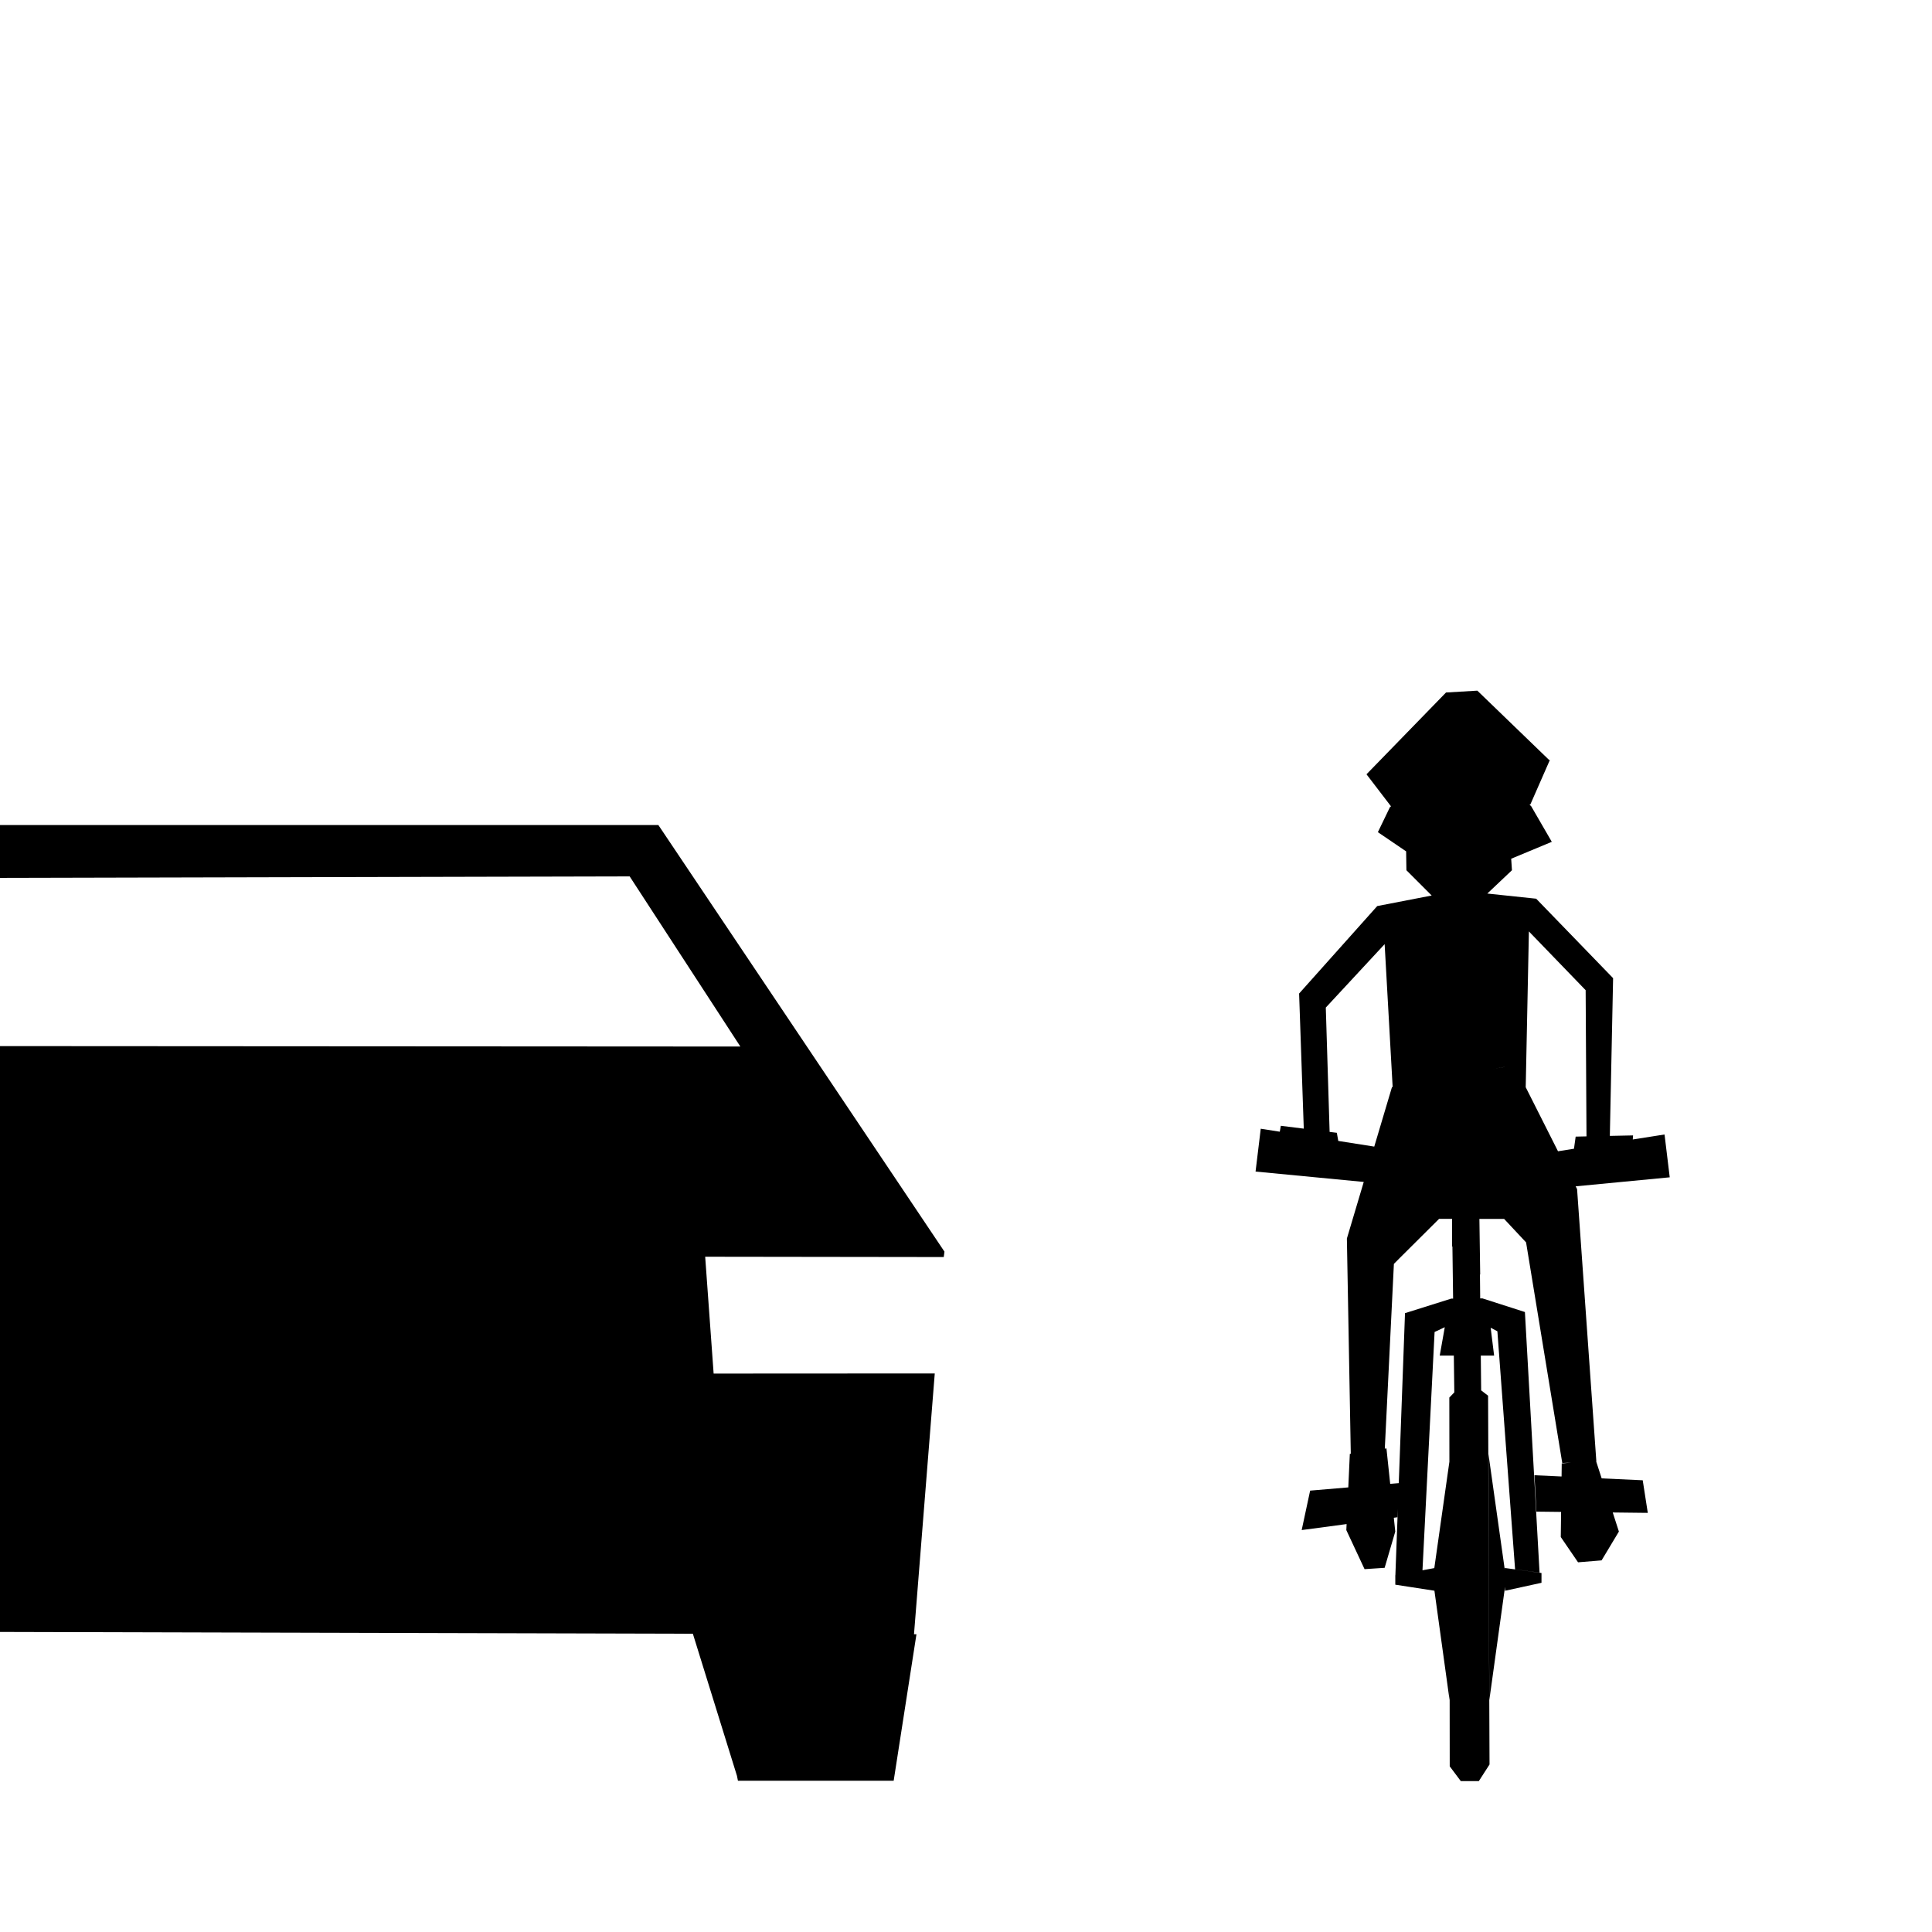
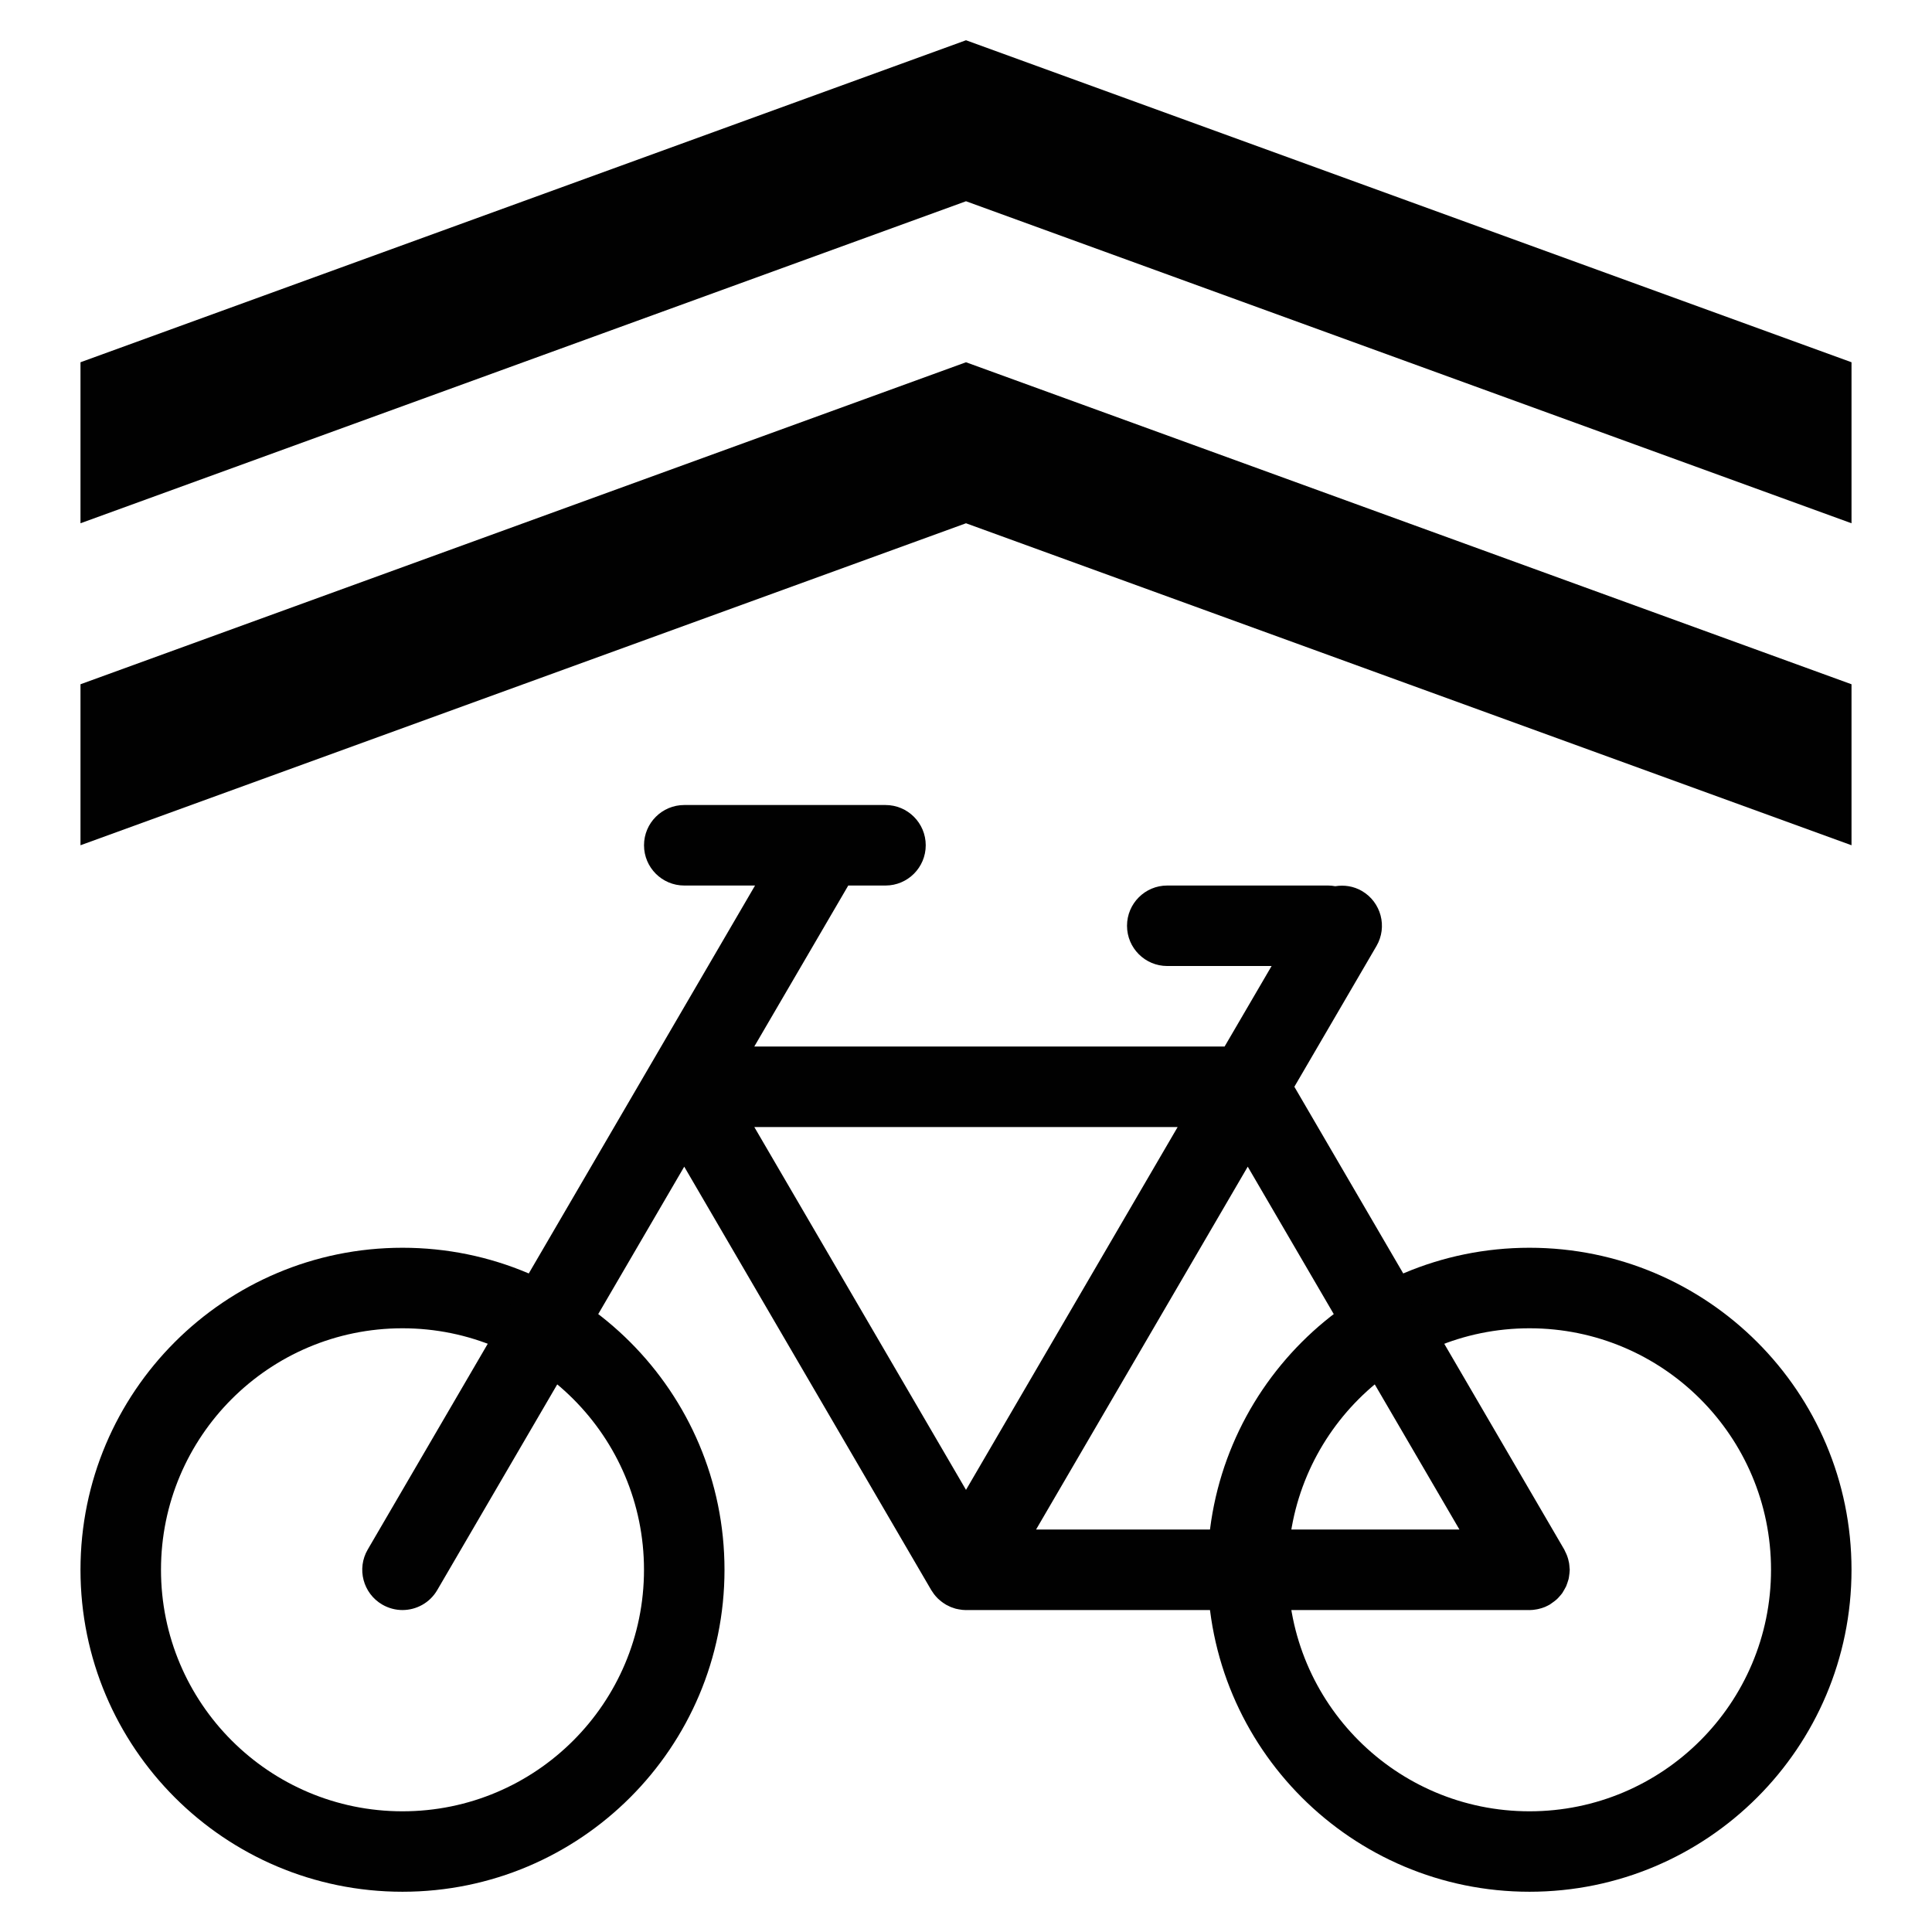
- <svg xmlns="http://www.w3.org/2000/svg" width="48px" height="48px" version="1.1" xml:space="preserve" style="fill-rule:evenodd;clip-rule:evenodd;stroke-linejoin:round;stroke-miterlimit:1.414;">
-   <g>
-     <g id="sharrow">
-       <g>
-         <path d="M37.392,39.425L37.002,42.239L36.98,36.123L37.386,38.999L37.386,38.956L38.298,39.081L38.298,39.324L37.393,39.522L37.392,39.425ZM34.539,36.866L34.752,36.848L34.907,32.625L36.055,32.264L36.102,32.264L36.085,30.973L36.077,30.965L36.077,30.347L36.076,30.282L35.754,30.282L34.788,31.243L34.636,31.396L34.635,31.395L34.631,31.399L34.405,35.991L34.446,35.985L34.539,36.866ZM35.341,39.013L35.635,38.959L36.01,36.315L36.008,34.722L36.132,34.593L36.12,33.679L35.77,33.679L35.895,32.974L35.642,33.093L35.341,39.013ZM37.906,27.012L38.708,28.603L39.105,28.54L39.147,28.239L39.416,28.233L39.395,24.601L37.985,23.141L37.906,27.012ZM33.249,28.346L34.143,28.487L34.583,27.009L34.6,27.006L34.401,23.457L32.939,25.033L33.034,28.122L33.213,28.144L33.249,28.346ZM37.092,26.56L37.383,26.508L37.382,26.507L37.092,26.56ZM36.799,34.543L36.971,34.676L37.007,43.838L36.741,44.251L36.293,44.251L36.018,43.884L36.016,41.784L36.014,42.238L35.638,39.521L34.666,39.371L34.666,39.135L34.668,39.135L34.729,37.488L34.717,37.696L34.629,37.708L34.665,38.051L34.401,38.952L33.902,38.985L33.449,38.015L33.456,37.865L32.34,38.014L32.55,37.034L33.498,36.954L33.536,36.122L33.56,36.118L33.463,30.771L33.882,29.365L31.194,29.107L31.323,28.043L31.796,28.117L31.822,27.97L32.392,28.041L32.276,24.684L34.217,22.511L35.57,22.249L34.942,21.621L34.935,21.152L34.233,20.675L34.533,20.053L34.559,20.033L33.95,19.237L35.926,17.205L36.704,17.159L38.483,18.877L38.477,18.884L38.508,18.877L38.022,19.985L37.999,19.991L38.041,20.029L38.554,20.915L37.545,21.335L37.564,21.621L36.952,22.2L38.166,22.328L40.077,24.302L39.996,28.221L40.573,28.209L40.566,28.31L41.355,28.186L41.484,29.25L39.147,29.474L39.182,29.543L39.661,36.31L39.657,36.31L39.793,36.73L40.813,36.777L40.939,37.587L40.068,37.577L40.221,38.051L39.791,38.767L39.206,38.815L38.777,38.187L38.785,37.563L38.171,37.556L38.124,36.652L38.797,36.683L38.801,36.358L39.033,36.337L38.814,36.347L37.915,30.867L37.37,30.284L36.755,30.283L36.756,30.329L36.775,31.668L36.769,31.662L36.775,32.258L36.83,32.258L37.886,32.597L38.25,39.072L37.642,38.99L37.202,33.075L37.035,32.987L37.121,33.679L36.79,33.679L36.799,34.543Z" style="fill:black;" />
-       </g>
-       <path d="M0,20.498L0,21.811L15.644,21.774L18.394,26.001L0,25.99L0,40.545L17.214,40.59L18.309,44.118L18.334,44.242L22.203,44.242L22.769,40.603L22.708,40.603L23.224,34.123L17.73,34.126L17.52,31.223L23.447,31.231L23.465,31.097L16.357,20.498Z" style="fill:black;fill-rule:nonzero;" />
+ <svg xmlns="http://www.w3.org/2000/svg" width="100%" height="100%" viewBox="0 0 48 48" version="1.1" xml:space="preserve" style="fill-rule:evenodd;clip-rule:evenodd;stroke-linejoin:round;stroke-miterlimit:1.414;">
+   <g id="sharrow">
+     <g transform="matrix(0.48,0,0,0.48,1.99968,1)">
+       <path d="M0,33.334L45.834,16.667L91.668,33.334L91.668,41.667L45.834,25.001L0,41.667L0,33.334Z" style="fill:rgb(1,1,1);fill-rule:nonzero;" />
+     </g>
+     <g transform="matrix(0.48,0,0,0.48,1.99968,1)">
+       <path d="M0,16.667L45.834,0L91.668,16.667L91.668,25.001L45.834,8.333L0,25.001L0,16.667Z" style="fill:rgb(1,1,1);fill-rule:nonzero;" />
+     </g>
+     <g transform="matrix(0.48,0,0,0.48,1.99968,-1)">
+       <path d="M16.667,66.667C7.462,66.667 0,74.129 0,83.335C0,92.539 7.462,100 16.667,100C25.871,100 33.334,92.539 33.334,83.335C33.333,74.129 25.871,66.667 16.667,66.667ZM16.667,95.836C9.763,95.836 4.167,90.239 4.167,83.335C4.167,76.432 9.764,70.835 16.667,70.835C23.57,70.835 29.167,76.432 29.167,83.335C29.167,90.239 23.571,95.836 16.667,95.836Z" style="fill:rgb(1,1,1);fill-rule:nonzero;" />
+     </g>
+     <g transform="matrix(0.48,0,0,0.48,1.99968,-1)">
+       <path d="M75.001,66.667C65.795,66.667 58.334,74.129 58.334,83.335C58.334,92.539 65.795,100 75.001,100C84.205,100 91.668,92.539 91.668,83.335C91.668,74.129 84.205,66.667 75.001,66.667ZM75.001,95.836C68.098,95.836 62.501,90.239 62.501,83.335C62.501,76.432 68.098,70.835 75.001,70.835C81.905,70.835 87.502,76.432 87.502,83.335C87.502,90.239 81.905,95.836 75.001,95.836Z" style="fill:rgb(1,1,1);fill-rule:nonzero;" />
+     </g>
+     <g transform="matrix(0.48,0,0,0.48,1.99968,-1)">
+       <path d="M76.801,84.366C76.833,84.309 76.866,84.254 76.896,84.192C76.922,84.131 76.942,84.065 76.965,84.003C76.986,83.941 77.008,83.876 77.025,83.812C77.039,83.75 77.046,83.687 77.055,83.623C77.066,83.548 77.075,83.476 77.078,83.398C77.078,83.377 77.083,83.357 77.083,83.336C77.083,83.295 77.074,83.258 77.072,83.216C77.067,83.139 77.061,83.066 77.049,82.988C77.038,82.923 77.021,82.859 77.005,82.794C76.986,82.73 76.969,82.666 76.943,82.602C76.917,82.531 76.884,82.462 76.85,82.395C76.83,82.359 76.82,82.322 76.8,82.288L62.83,58.334L67.079,51.051C67.659,50.057 67.322,48.781 66.328,48.201C65.893,47.948 65.406,47.879 64.946,47.954C64.828,47.933 64.708,47.918 64.585,47.918L56.25,47.918C55.1,47.918 54.168,48.851 54.168,50.001C54.168,51.151 55.1,52.084 56.25,52.084L61.652,52.084L59.22,56.25L34.877,56.25L39.74,47.918L41.668,47.918C42.817,47.918 43.75,46.985 43.75,45.834C43.75,44.684 42.817,43.751 41.668,43.751L31.25,43.751C30.101,43.751 29.168,44.684 29.168,45.834C29.168,46.985 30.101,47.918 31.25,47.918L34.915,47.918L14.868,82.286C14.288,83.278 14.624,84.555 15.618,85.135C15.948,85.326 16.309,85.419 16.665,85.419C17.381,85.419 18.08,85.049 18.466,84.385L31.25,62.47L44.035,84.385C44.049,84.409 44.067,84.431 44.083,84.456C44.101,84.484 44.119,84.512 44.139,84.538C44.153,84.558 44.164,84.578 44.18,84.598C44.232,84.667 44.287,84.729 44.347,84.789C44.352,84.796 44.36,84.805 44.367,84.812C44.385,84.83 44.405,84.846 44.425,84.864C44.443,84.882 44.463,84.896 44.482,84.914C44.534,84.957 44.587,85.002 44.645,85.041C44.666,85.058 44.689,85.07 44.713,85.086C44.731,85.097 44.747,85.107 44.765,85.118C44.772,85.124 44.78,85.129 44.786,85.133C44.79,85.137 44.791,85.137 44.795,85.14C44.852,85.172 44.911,85.2 44.97,85.226C44.977,85.23 44.984,85.234 44.991,85.237C45.004,85.243 45.018,85.252 45.032,85.257C45.036,85.259 45.041,85.263 45.047,85.263C45.09,85.281 45.136,85.295 45.181,85.31C45.222,85.324 45.263,85.34 45.306,85.351C45.315,85.353 45.324,85.354 45.331,85.356C45.347,85.36 45.361,85.362 45.377,85.365C45.404,85.371 45.431,85.376 45.458,85.382C45.583,85.405 45.707,85.421 45.832,85.421L45.836,85.421C45.839,85.421 45.841,85.419 45.843,85.419L74.996,85.419C74.999,85.419 75.001,85.421 75.003,85.421C75.128,85.421 75.252,85.405 75.377,85.382C75.404,85.376 75.431,85.371 75.459,85.365C75.576,85.339 75.69,85.306 75.805,85.258C75.818,85.253 75.83,85.244 75.845,85.238C75.914,85.206 75.985,85.174 76.052,85.134C76.071,85.123 76.084,85.109 76.103,85.098C76.167,85.057 76.226,85.012 76.287,84.966C76.336,84.926 76.388,84.887 76.433,84.844C76.483,84.797 76.526,84.745 76.571,84.694C76.614,84.644 76.661,84.593 76.698,84.54C76.734,84.484 76.767,84.426 76.801,84.366ZM71.374,81.251L49.461,81.251L60.417,62.47L71.374,81.251ZM45.834,79.199L34.877,60.418L56.789,60.418L45.834,79.199Z" style="fill:rgb(1,1,1);fill-rule:nonzero;" />
    </g>
  </g>
</svg>
